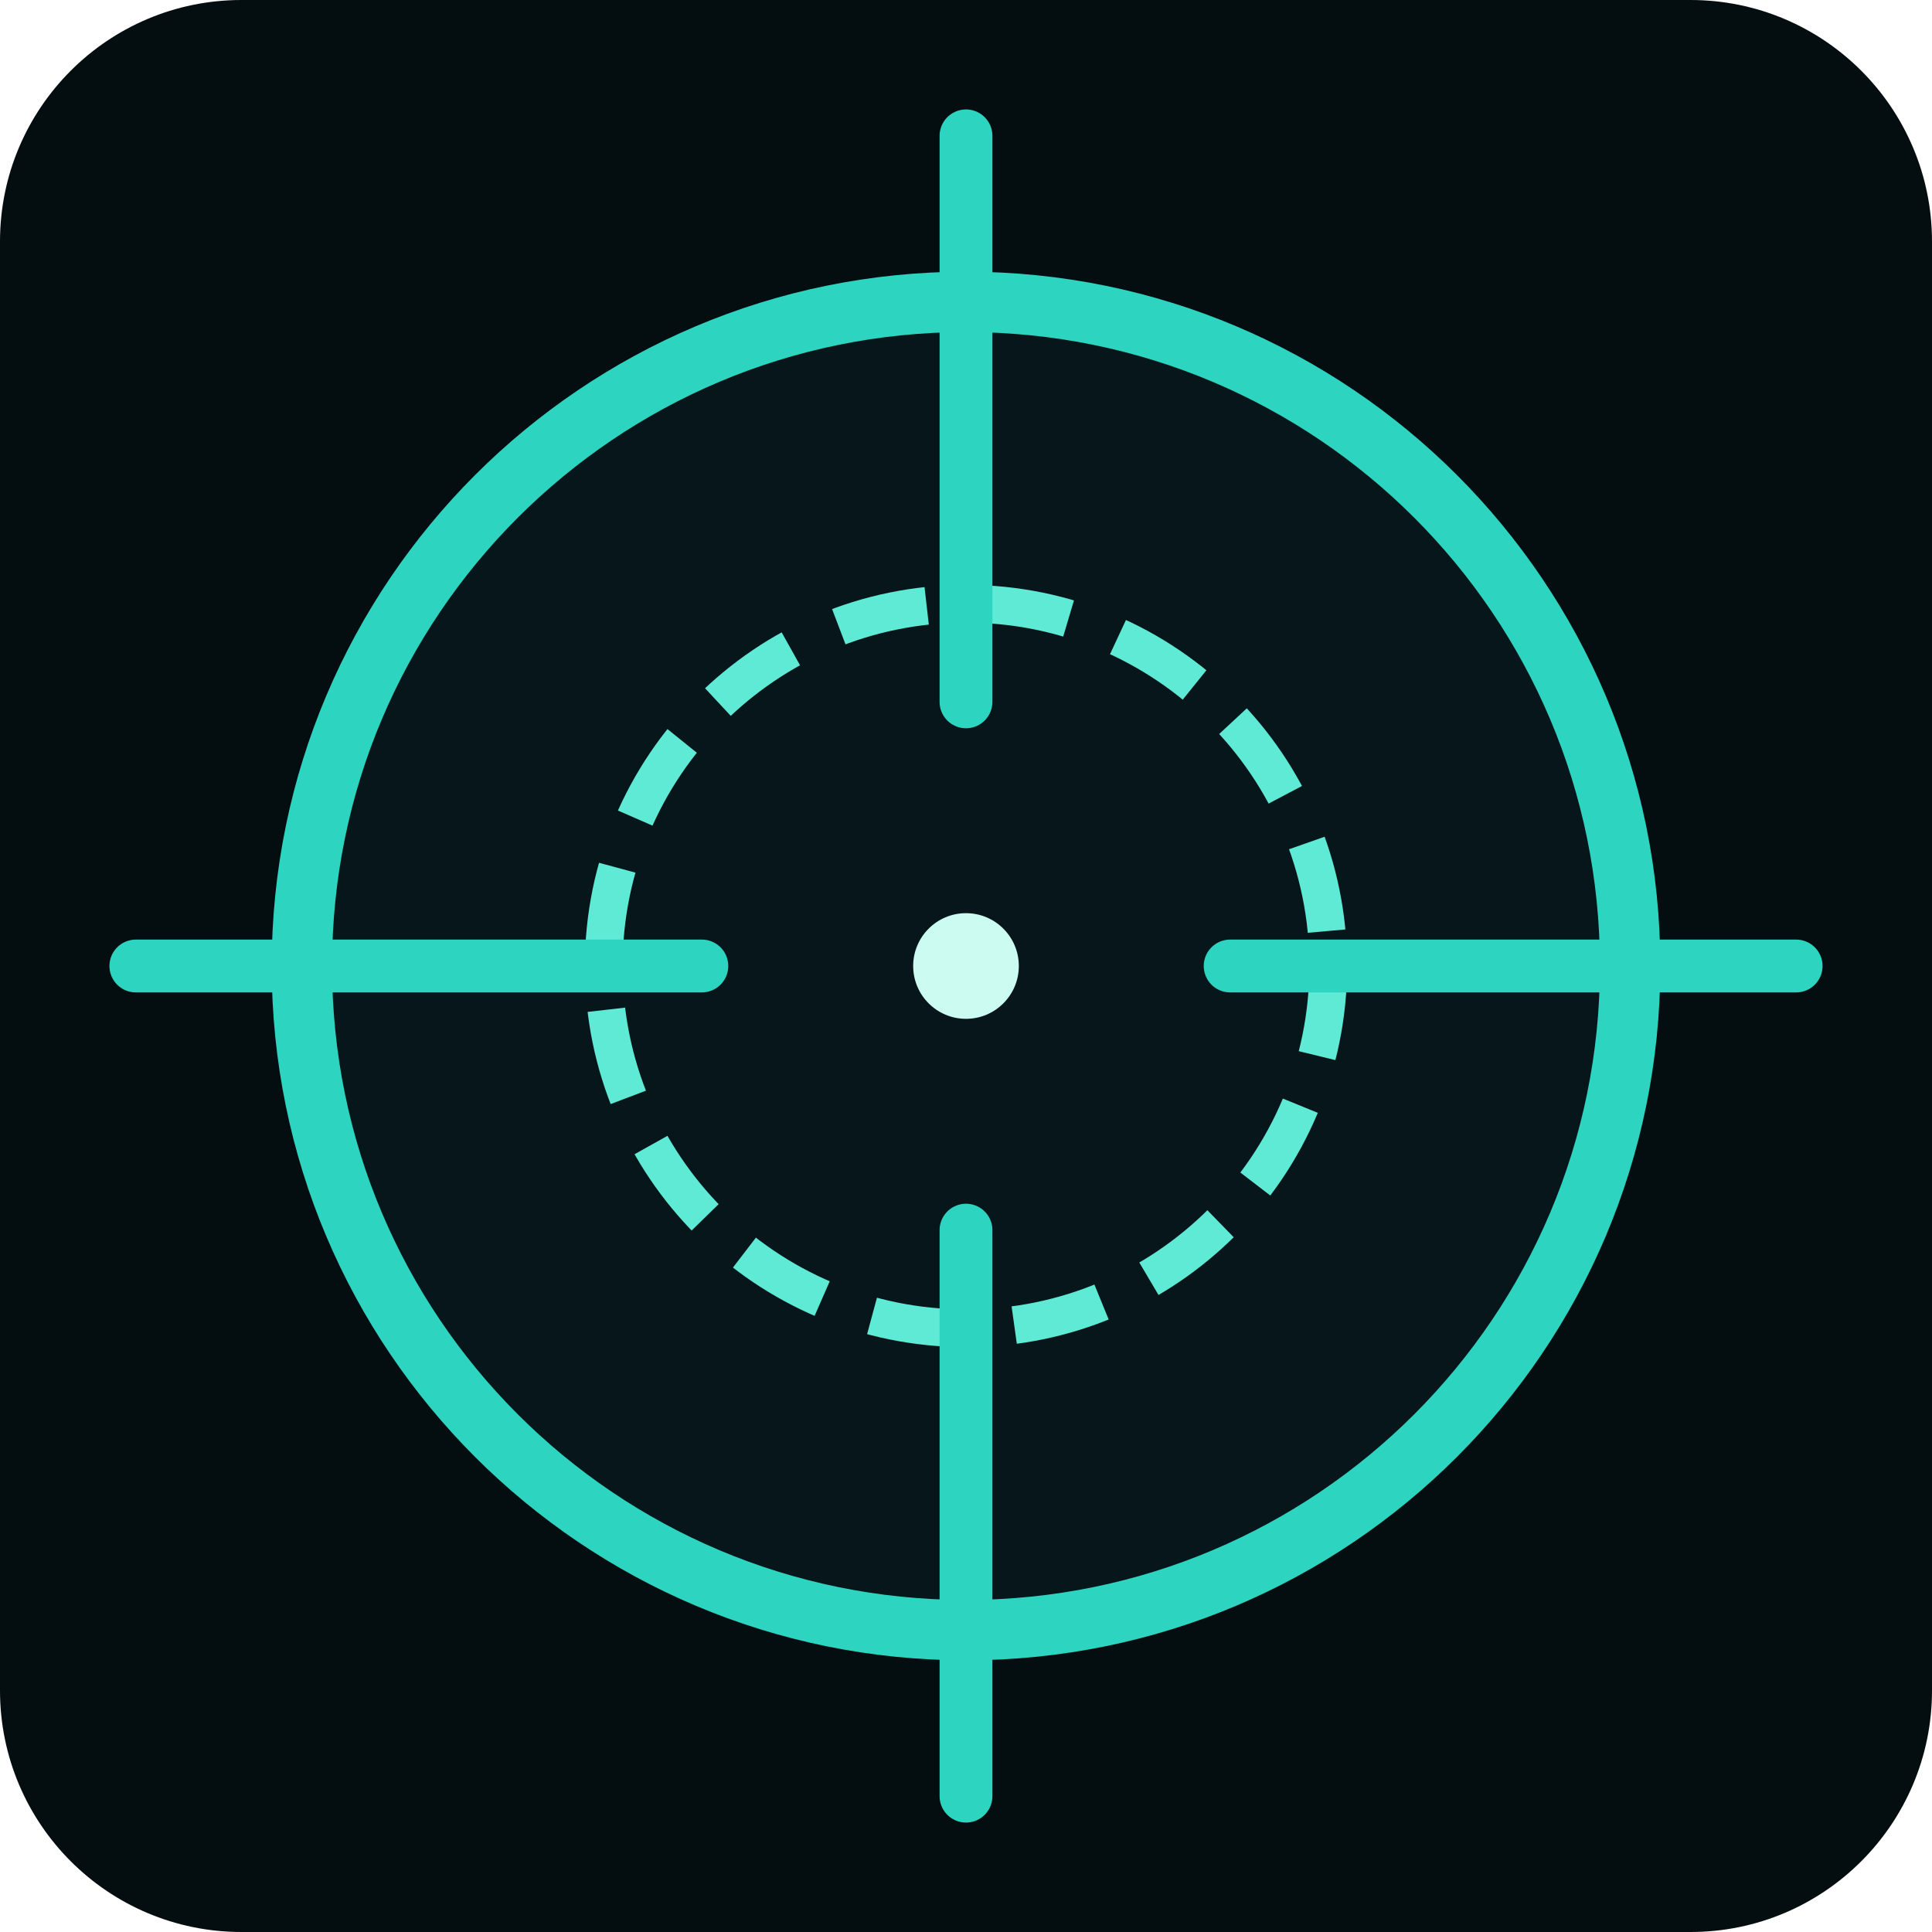
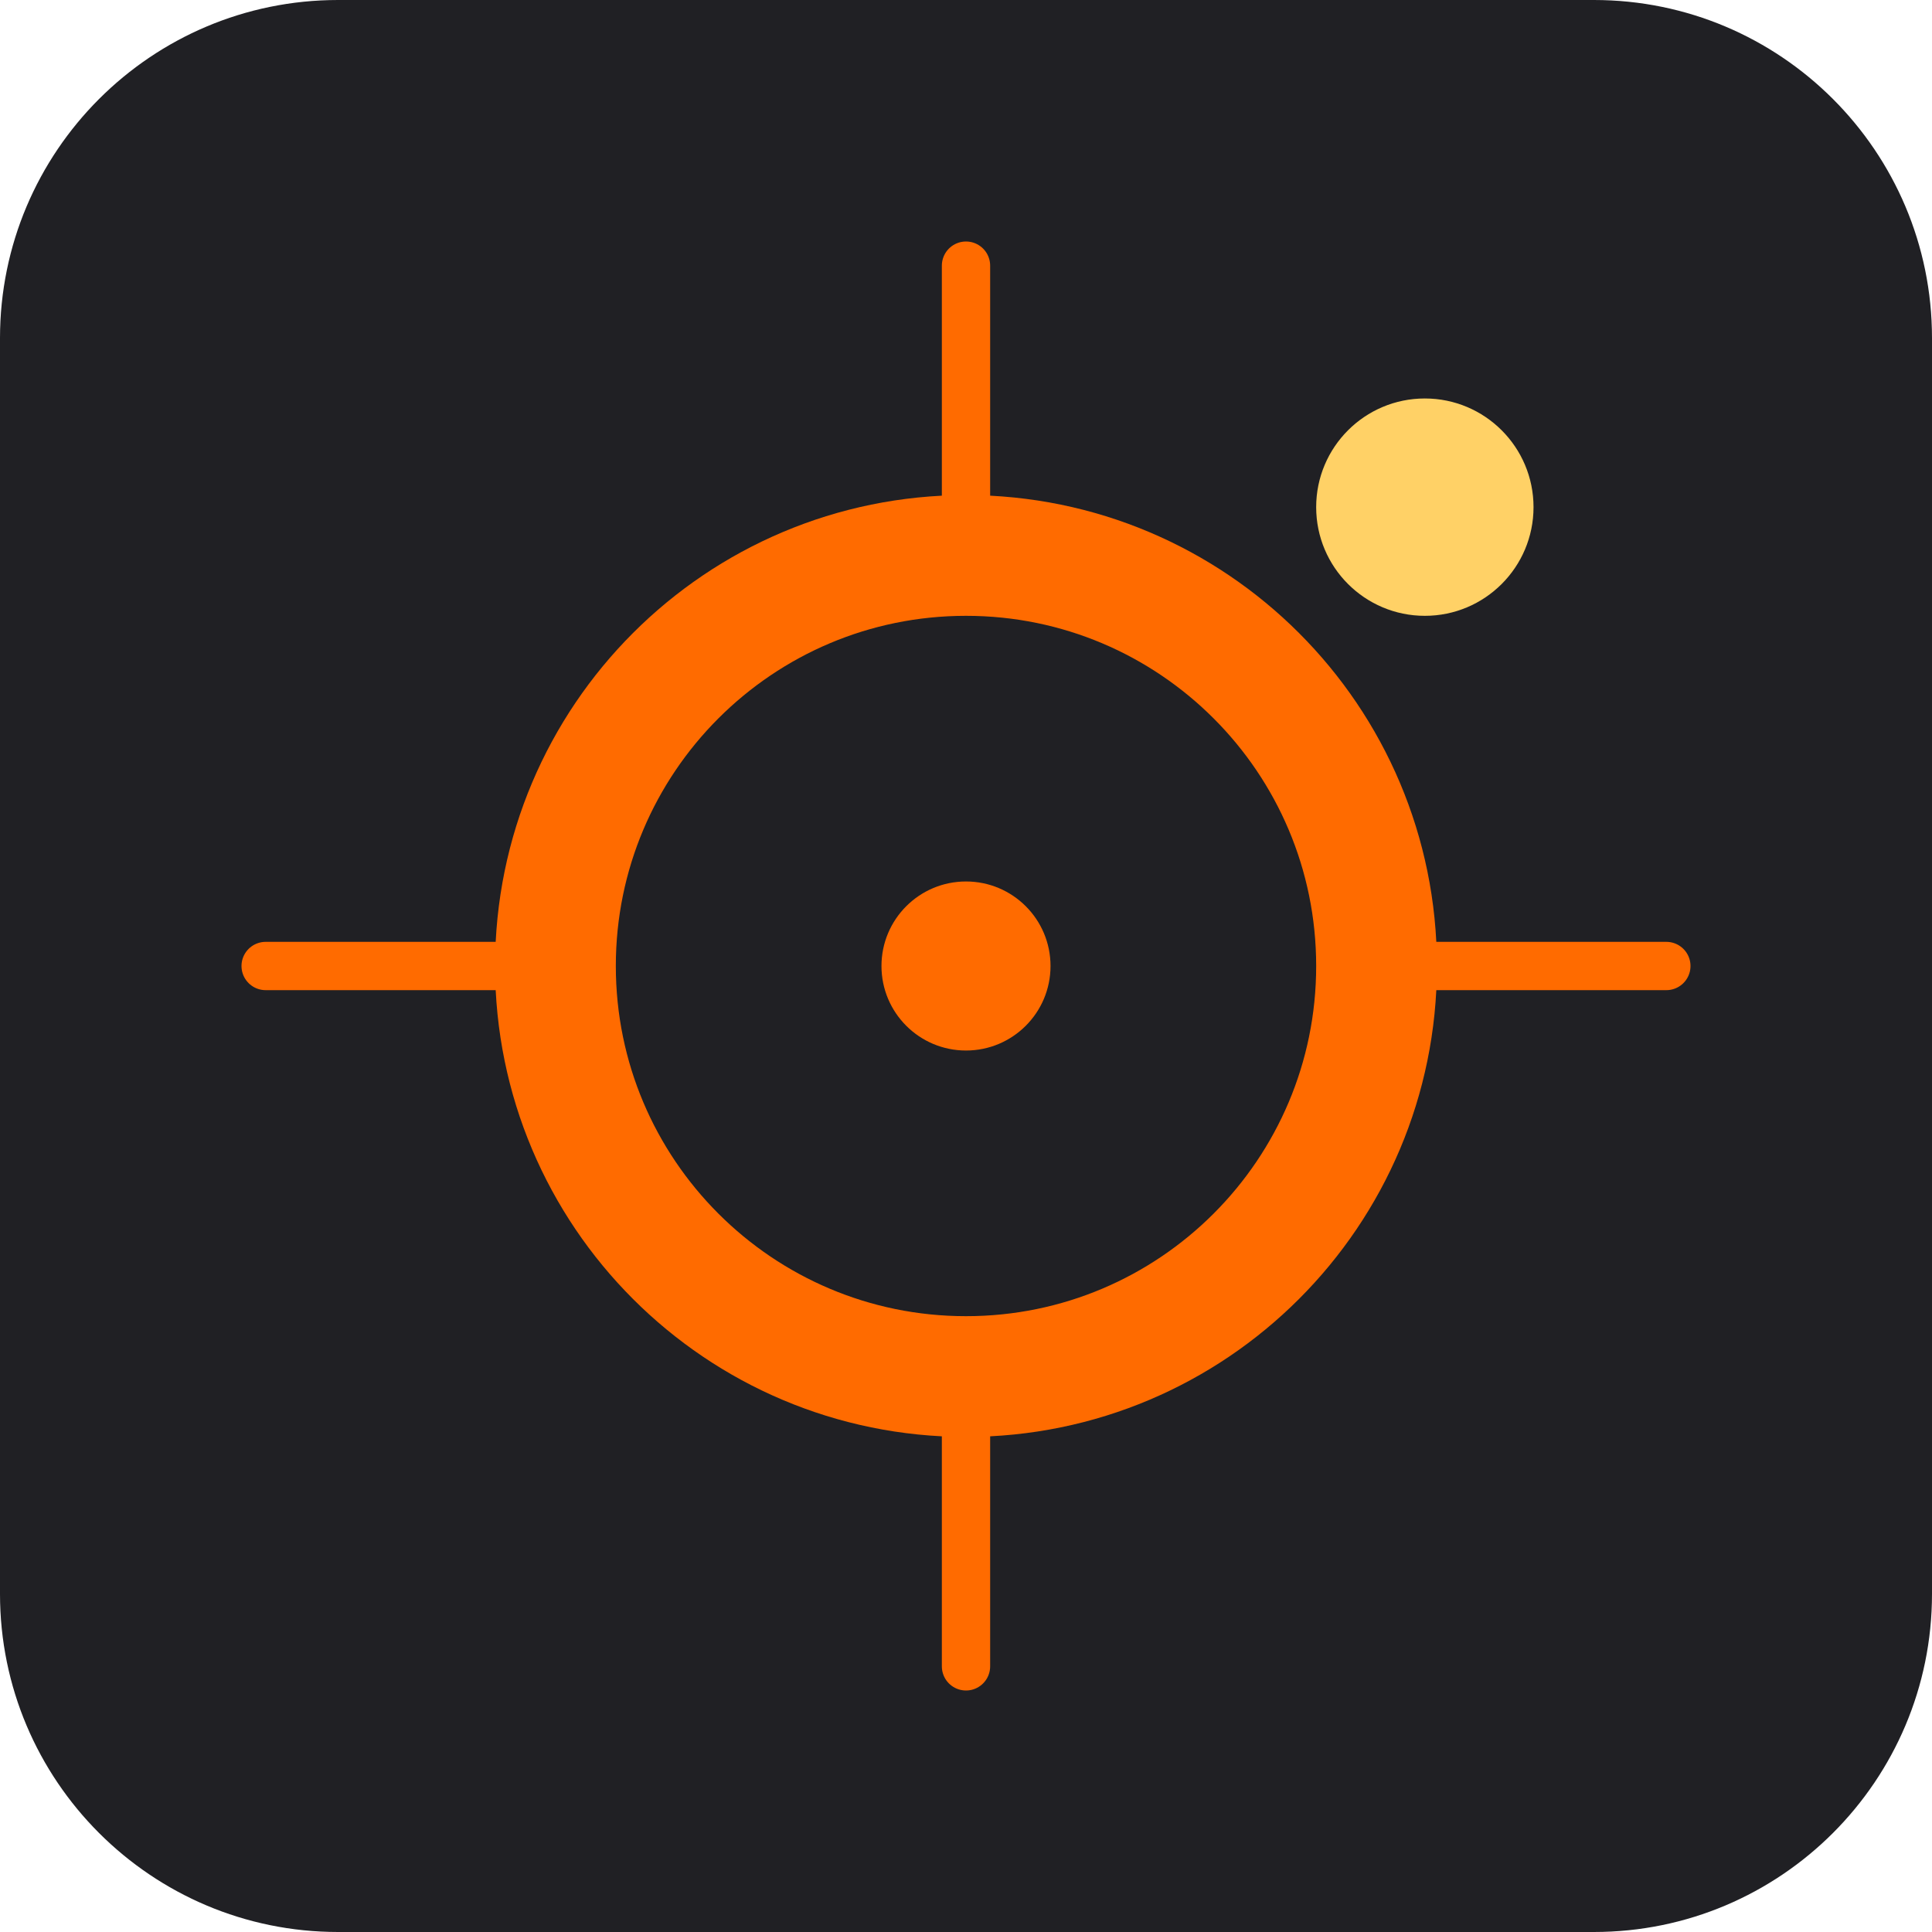
- <svg xmlns="http://www.w3.org/2000/svg" viewBox="0 0 512 512">
-   <rect width="512" height="512" rx="64" fill="#040d10" />
-   <circle cx="256" cy="256" r="176" stroke="#2dd4bf" stroke-width="16" fill="#07161b" />
-   <circle cx="256" cy="256" r="96" stroke="#5eead4" stroke-width="10" stroke-dasharray="24 14" fill="none" />
-   <line x1="256" y1="36" x2="256" y2="186" stroke="#2dd4bf" stroke-width="14" stroke-linecap="round" />
-   <line x1="256" y1="326" x2="256" y2="476" stroke="#2dd4bf" stroke-width="14" stroke-linecap="round" />
-   <line x1="36" y1="256" x2="186" y2="256" stroke="#2dd4bf" stroke-width="14" stroke-linecap="round" />
-   <line x1="326" y1="256" x2="476" y2="256" stroke="#2dd4bf" stroke-width="14" stroke-linecap="round" />
-   <circle cx="256" cy="256" r="14" fill="#ccfbf1" />
+ <svg xmlns="http://www.w3.org/2000/svg" viewBox="0 0 160 160" width="100%" height="100%">
+   <rect width="160" height="160" rx="28" fill="#202024" />
+   <circle cx="80" cy="80" r="34" fill="none" stroke="#FF6B00" stroke-width="10" />
+   <line x1="80" y1="22" x2="80" y2="46" stroke="#FF6B00" stroke-width="4" stroke-linecap="round" />
+   <line x1="80" y1="114" x2="80" y2="138" stroke="#FF6B00" stroke-width="4" stroke-linecap="round" />
+   <line x1="22" y1="80" x2="46" y2="80" stroke="#FF6B00" stroke-width="4" stroke-linecap="round" />
+   <line x1="114" y1="80" x2="138" y2="80" stroke="#FF6B00" stroke-width="4" stroke-linecap="round" />
+   <circle cx="80" cy="80" r="7" fill="#FF6B00" />
+   <circle cx="118" cy="42" r="9" fill="#FFD166" />
</svg>
